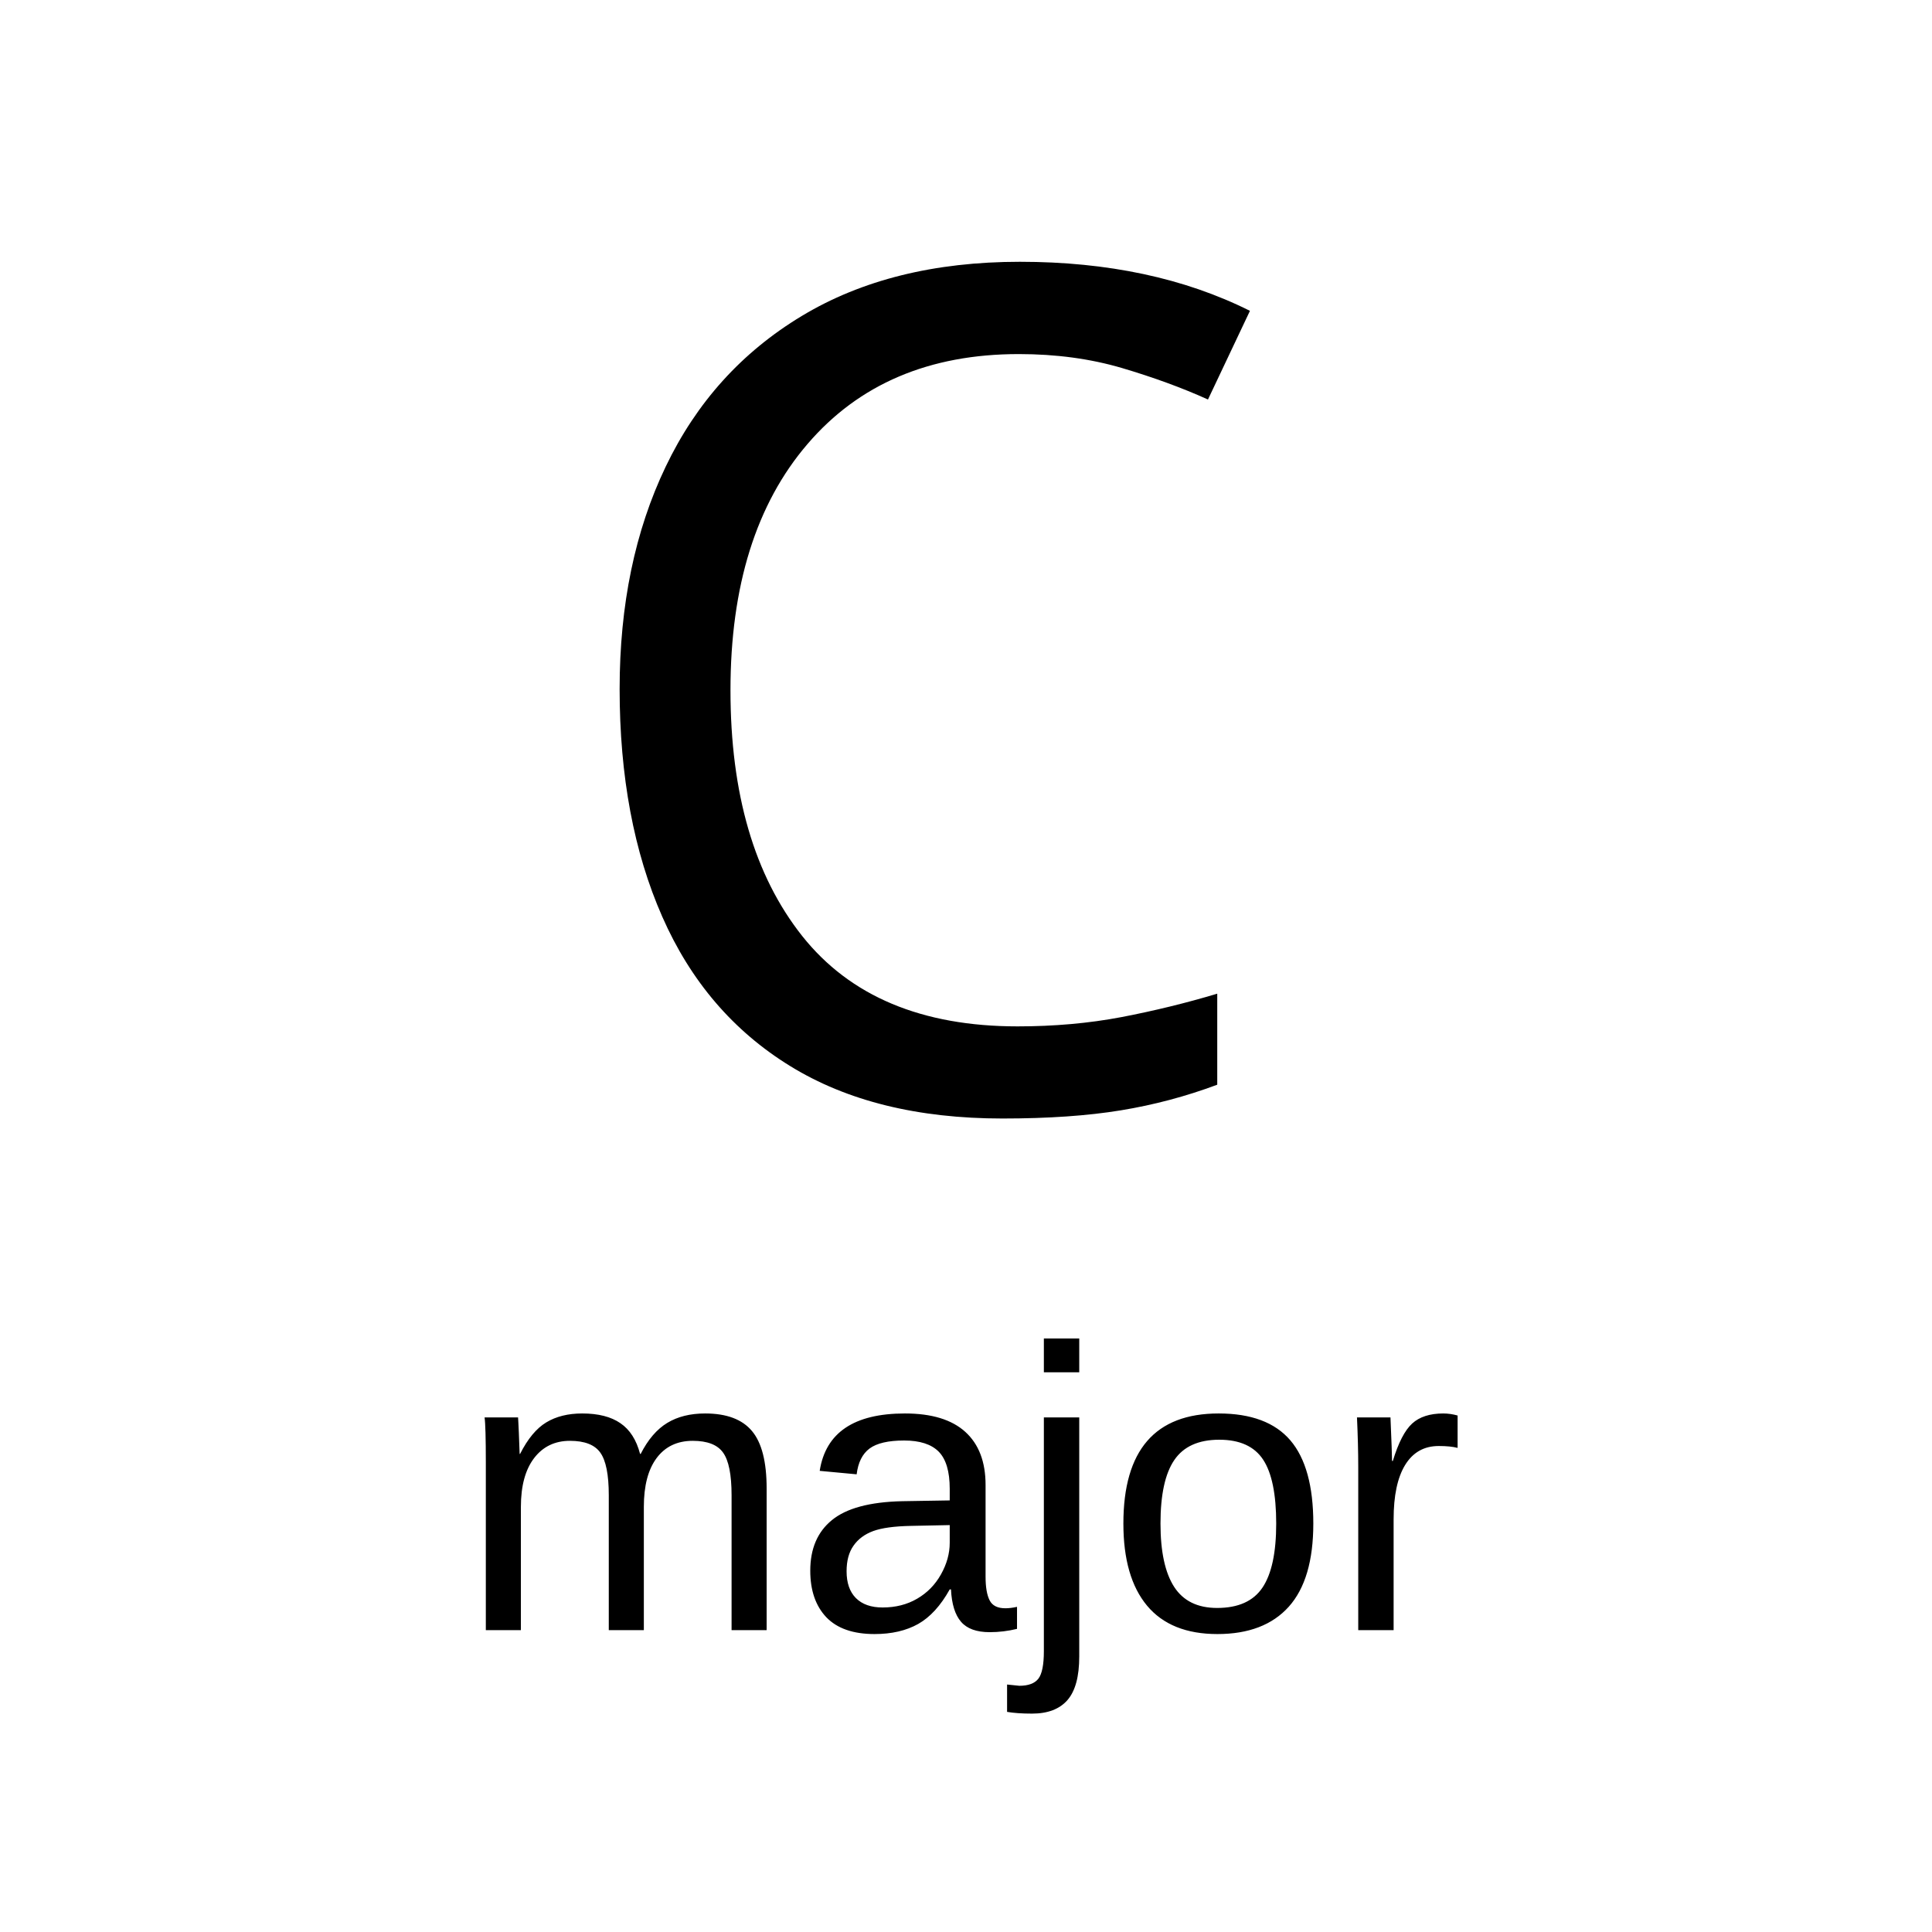
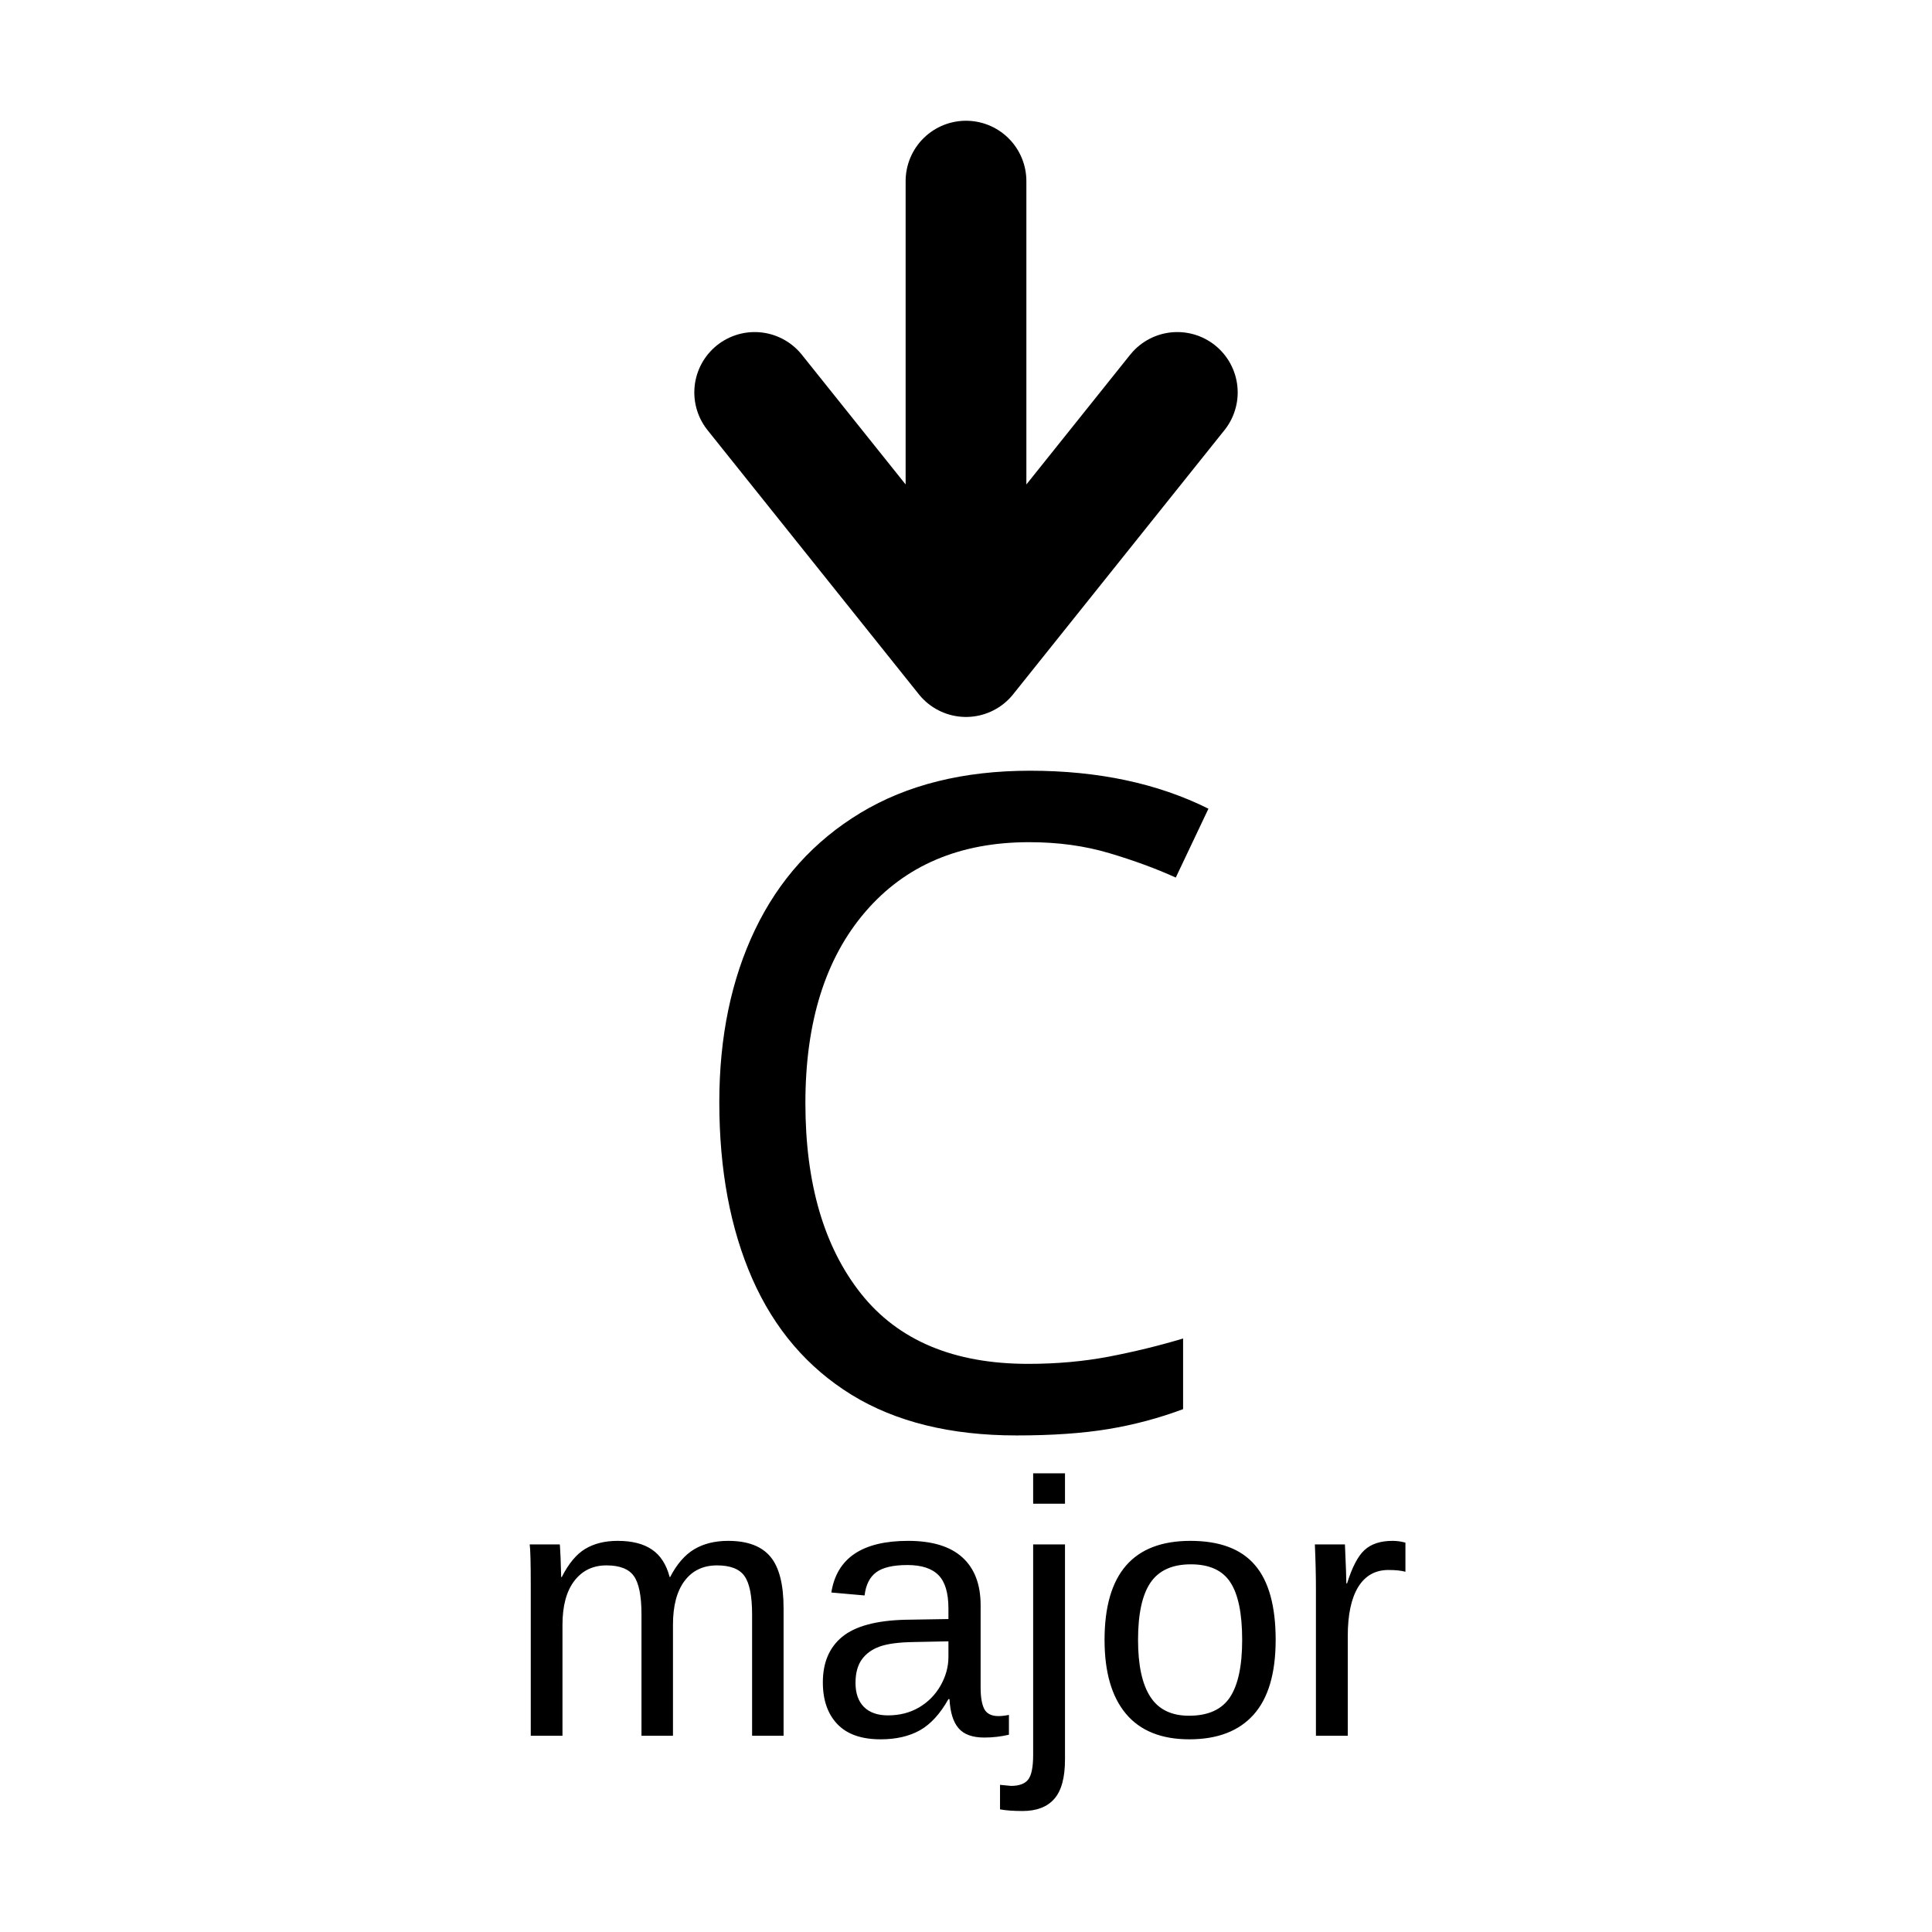
- <svg xmlns="http://www.w3.org/2000/svg" version="1.0" width="256" height="256" viewBox="0 0 192 192">
-   <text style="fill:#000;font-family:MusAnalysis;font-size:116px;white-space:pre" x="54.5" y="110">C</text>
-   <text style="fill:#000;font-family:Arial,sans-serif;font-size:40px;white-space:pre" x="45.5" y="162">major</text>
+ <svg xmlns="http://www.w3.org/2000/svg" viewBox="0 0 256 256">
+   <text x="88" y="189" style="fill:#000;font-family:MusAnalysis;font-size:120;white-space:pre">C</text>
+   <text x="67" y="230" style="fill:#000;font-family:Arial,sans-serif;font-size:48;white-space:pre">major</text>
+   <path d="m100 52 28 35 28-35-28 35V24" style="fill:none;stroke-linecap:round;stroke-linejoin:round;stroke:#000;stroke-width:16" />
</svg>
